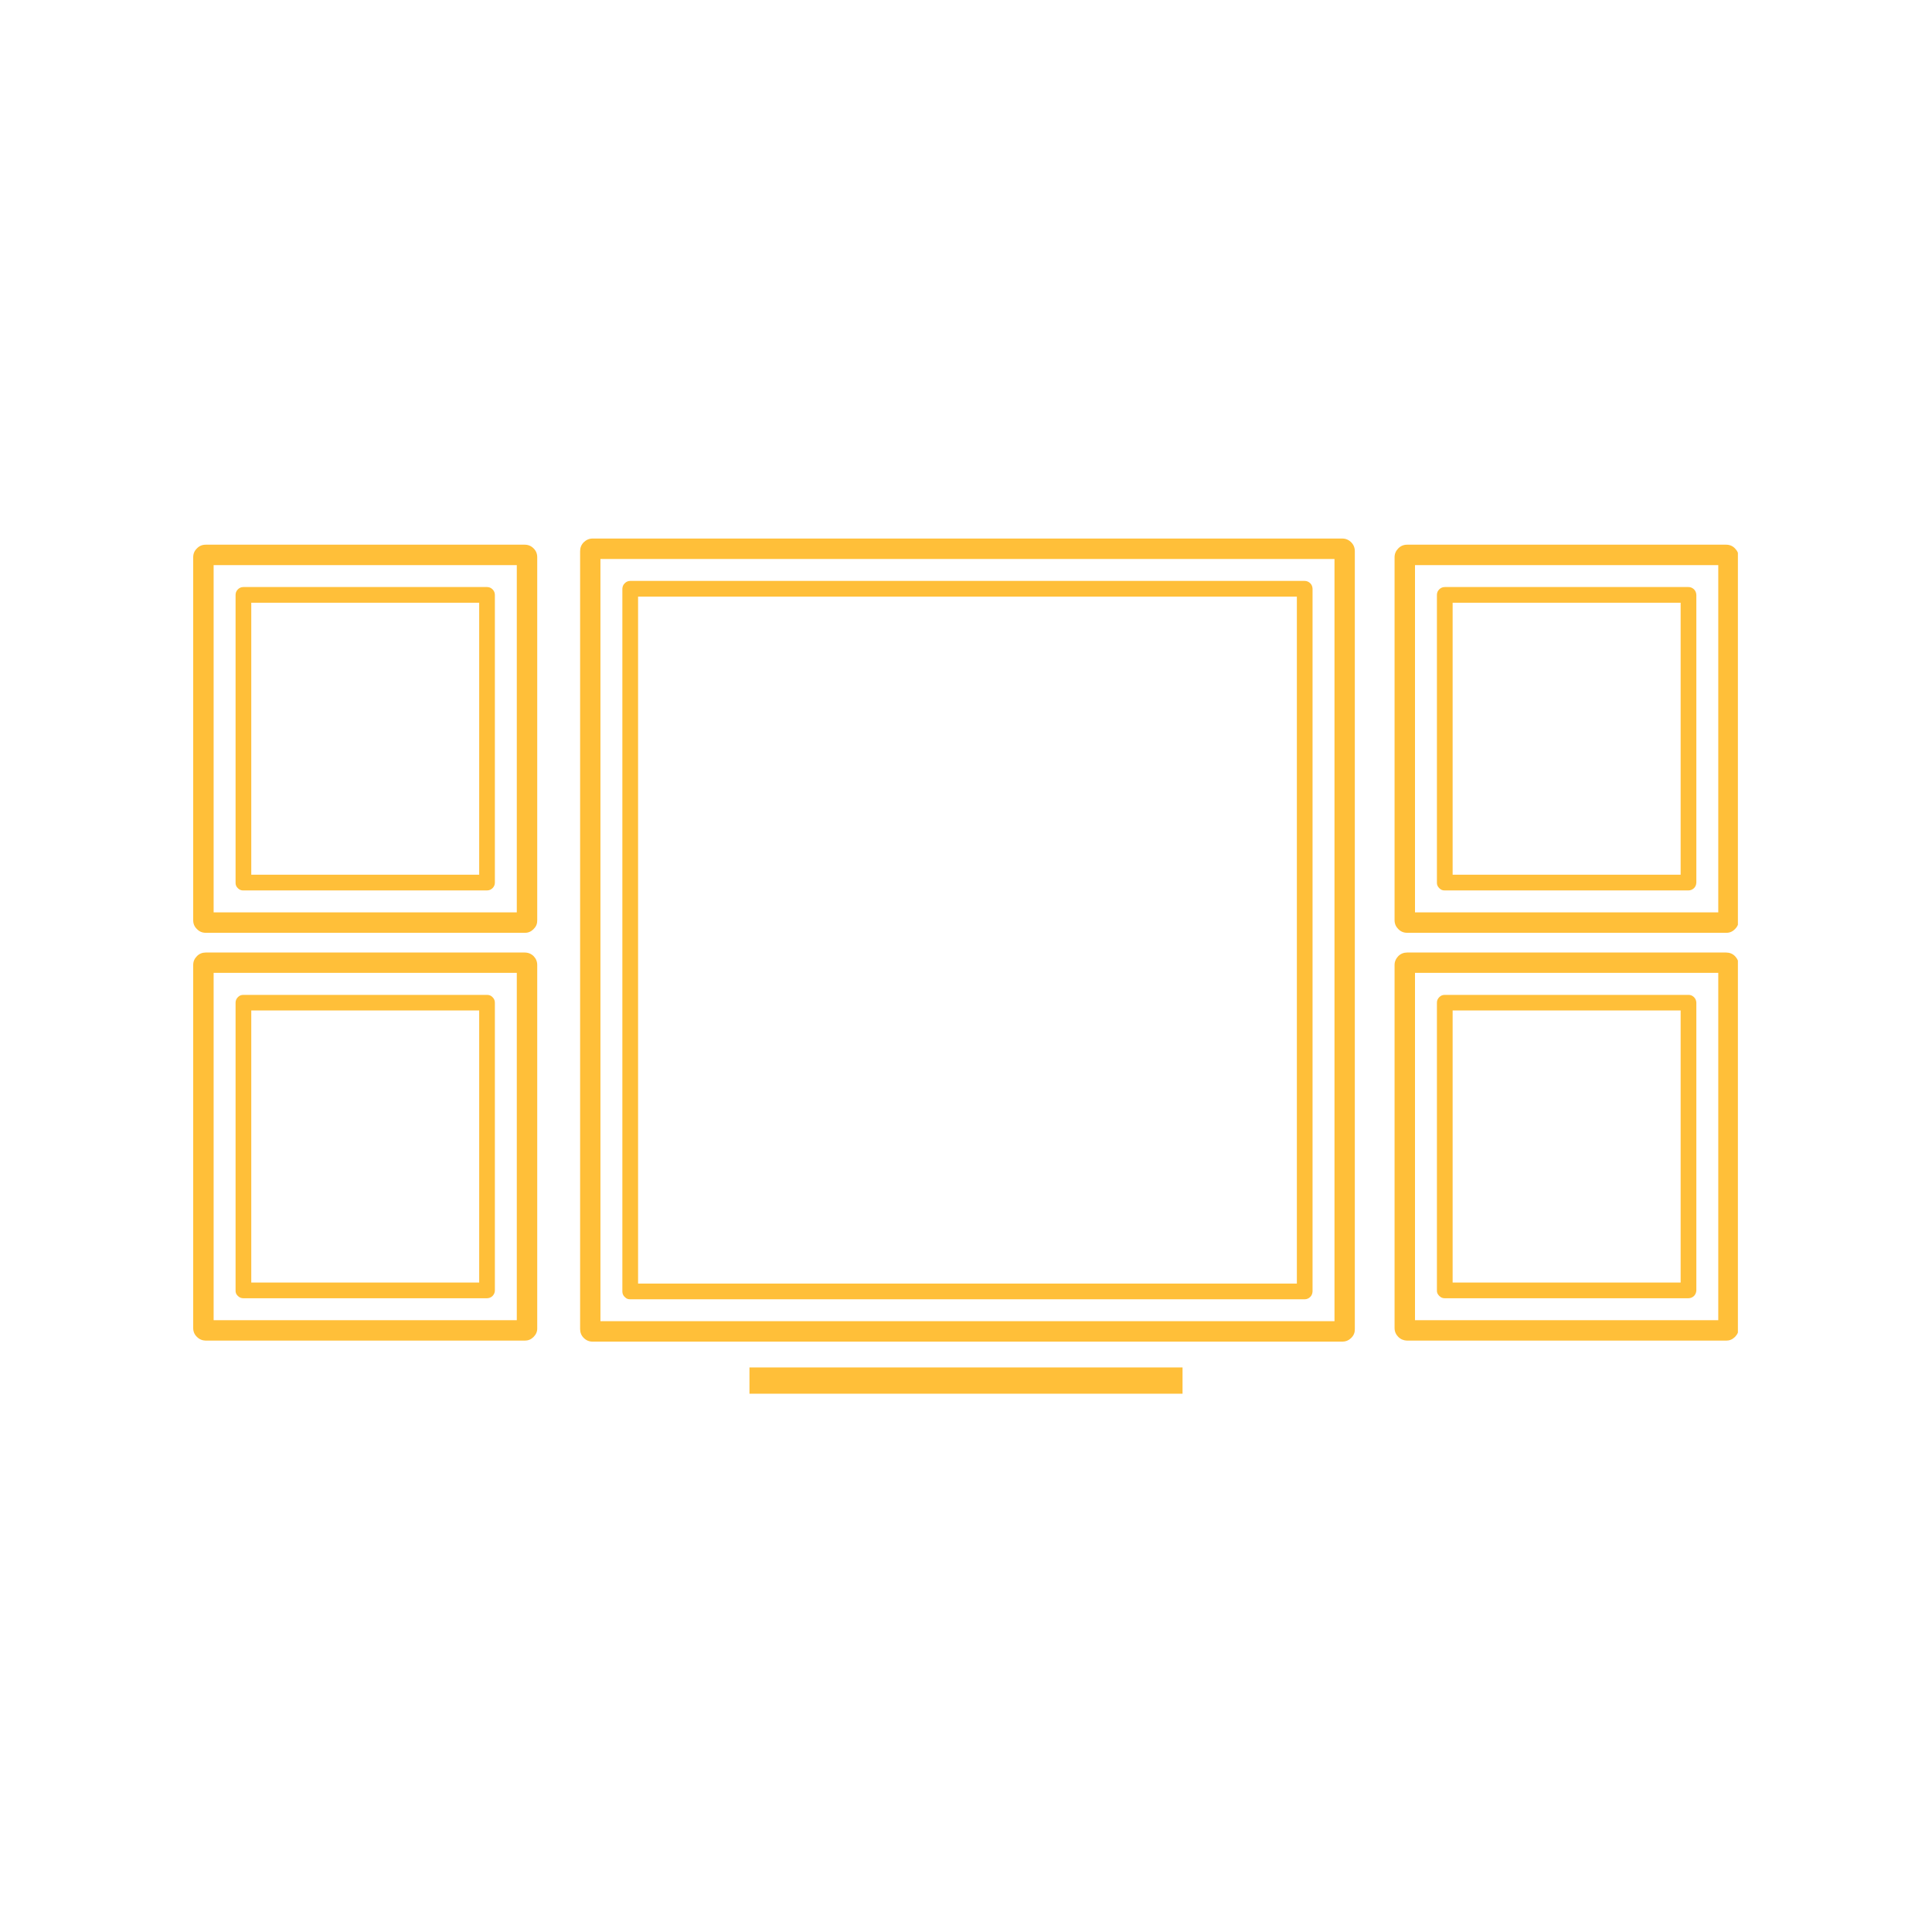
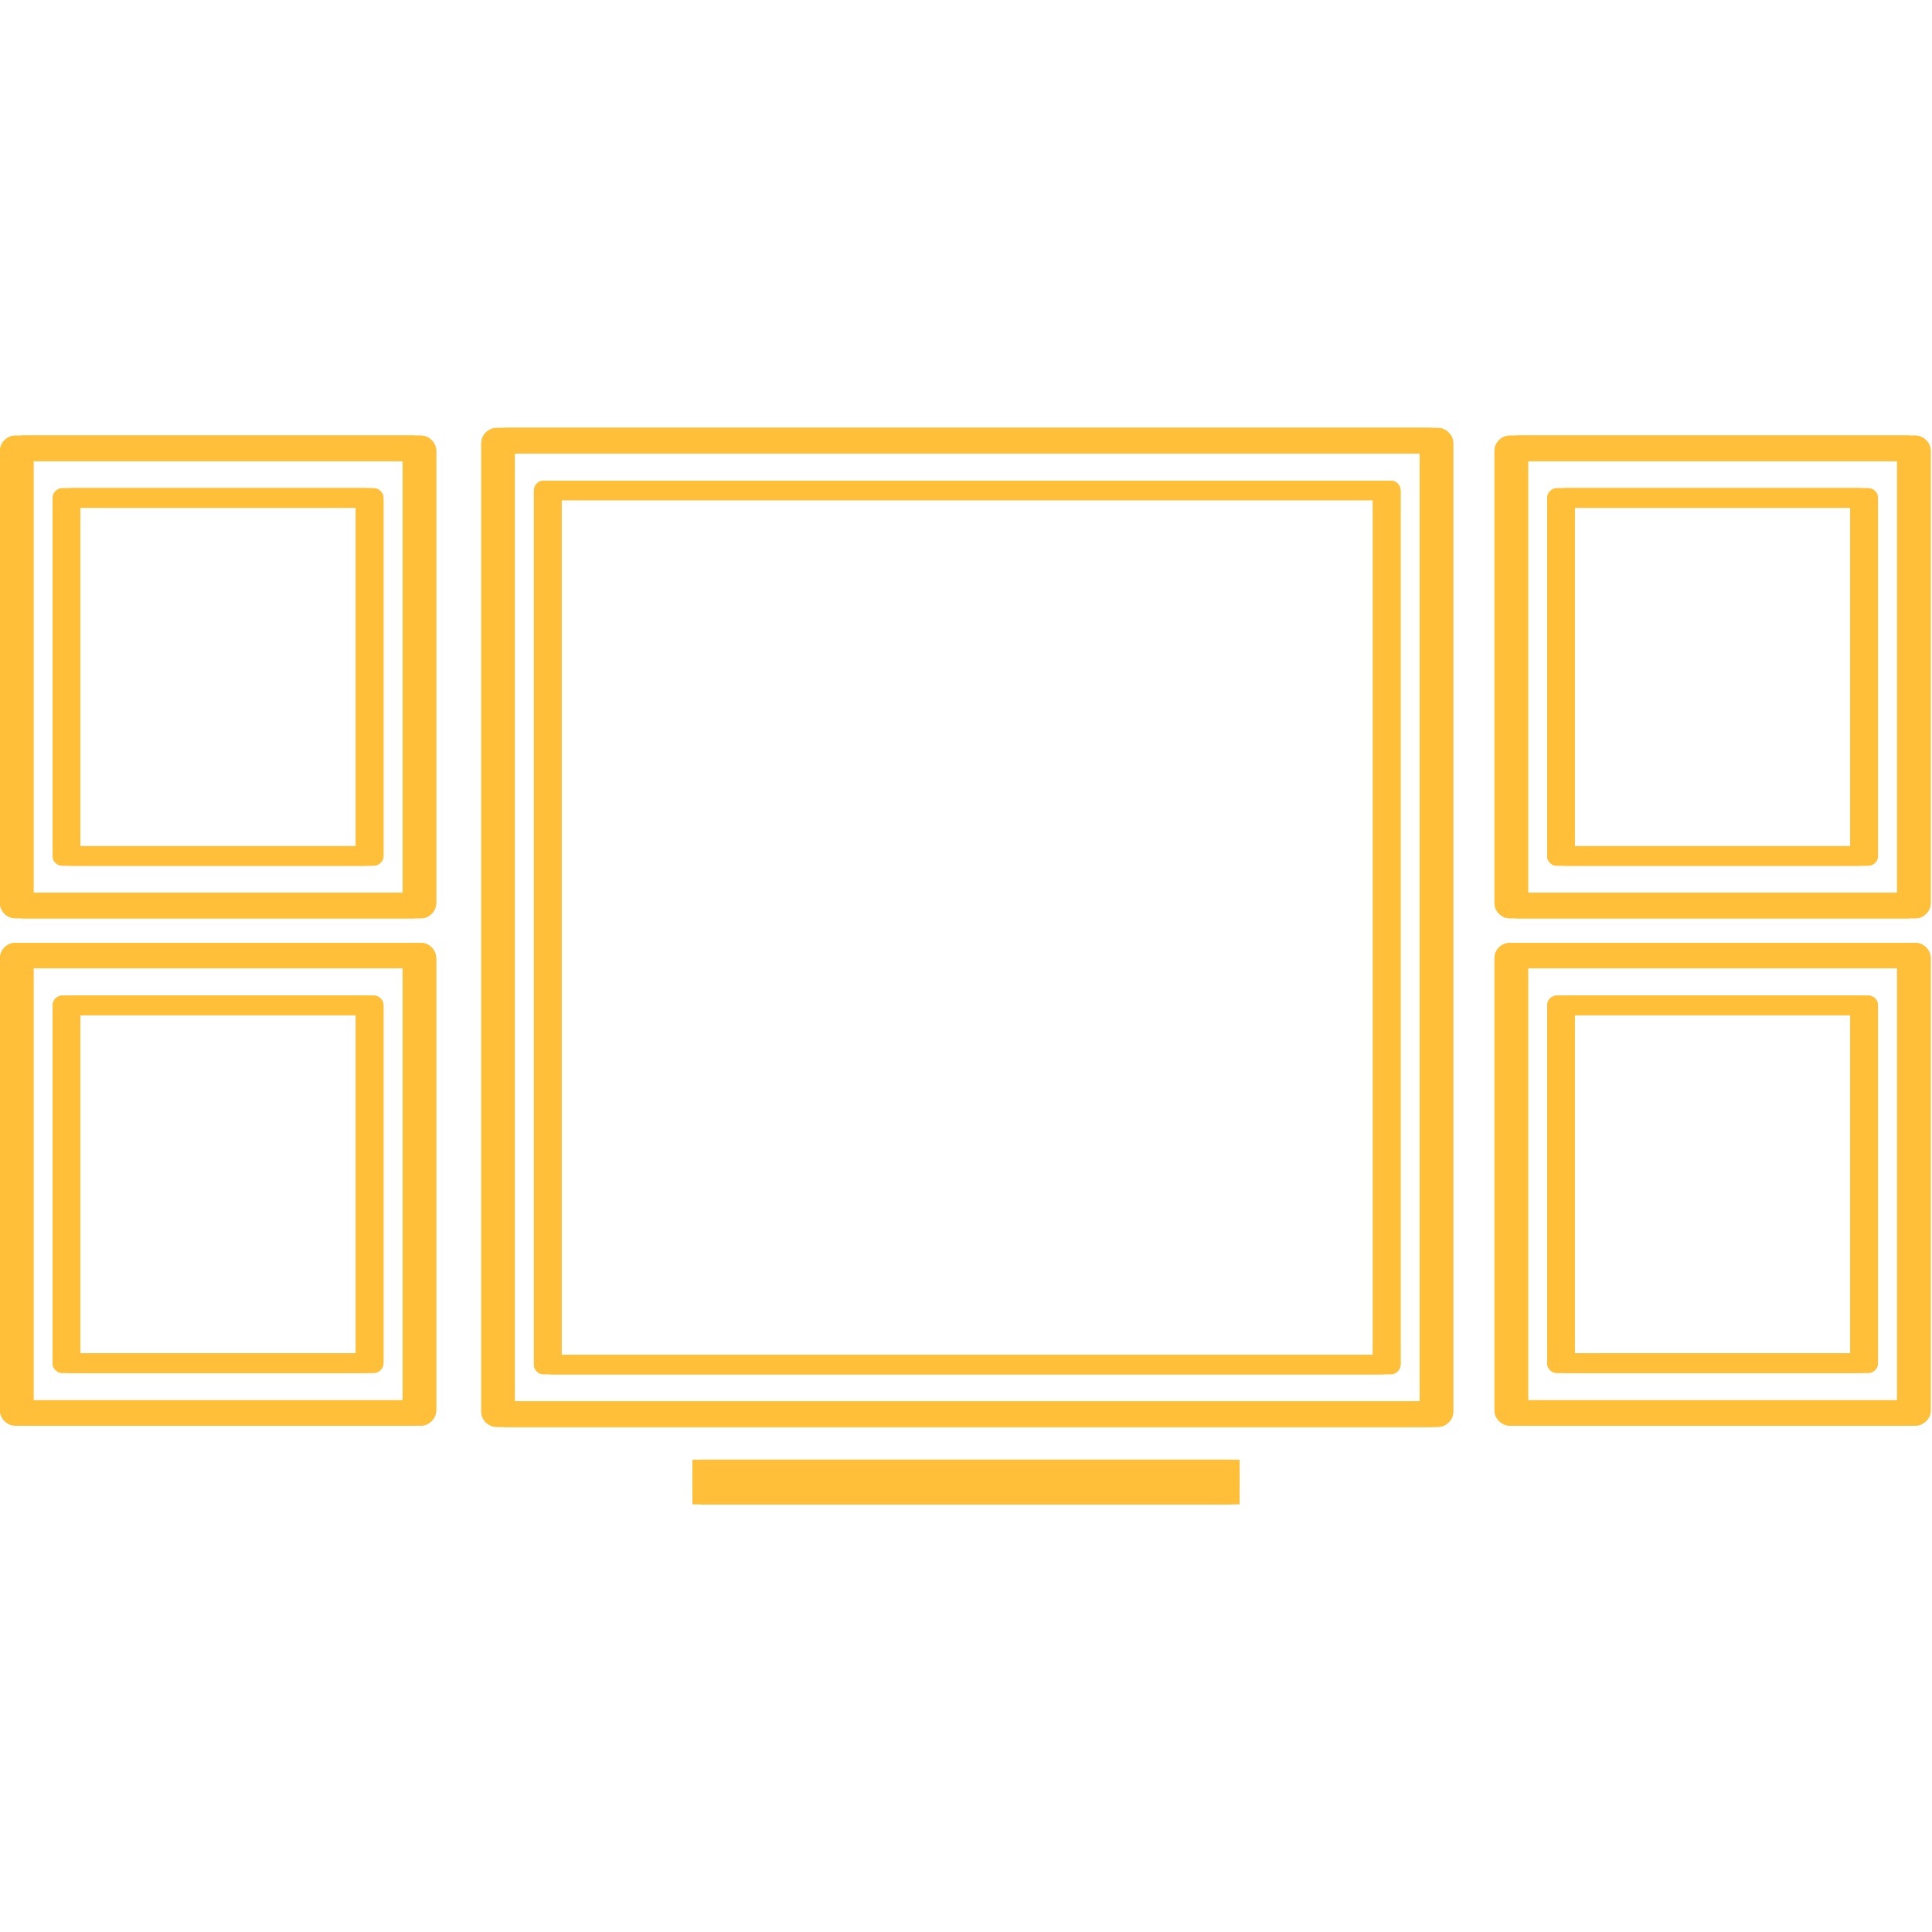
- <svg xmlns="http://www.w3.org/2000/svg" width="100" zoomAndPan="magnify" viewBox="0 0 75 75" height="100" preserveAspectRatio="xMidYMid meet" version="1.0">
+ <svg xmlns="http://www.w3.org/2000/svg" width="100" zoomAndPan="magnify" viewBox="0 0 75 75" height="100" preserveAspectRatio="xMidYMid meet" version="1.2">
  <defs>
-     <clipPath id="73f73468a0">
-       <path d="M 7.5 20.895 L 67.465 20.895 L 67.465 52.152 L 7.5 52.152 Z M 7.5 20.895 " clip-rule="nonzero" />
+     <clipPath id="f43e97cdba">
+       <path d="M 0 16.598 L 74.637 16.598 L 74.637 55.504 L 0 55.504 Z M 0 16.598 " />
+     </clipPath>
+     <clipPath id="a22aeda59d">
+       <path d="M 0 16.598 L 74.637 16.598 L 74.637 55.504 L 0 55.504 Z M 0 16.598 " />
+     </clipPath>
+     <clipPath id="33d48c5a66">
+       <path d="M 0.316 16.598 L 74.953 16.598 L 74.953 55.504 L 0.316 55.504 Z M 0.316 16.598 " />
+     </clipPath>
+     <clipPath id="c105fda304">
+       <path d="M 0.316 16.598 L 74.953 16.598 L 74.953 55.504 L 0.316 55.504 Z M 0.316 16.598 " />
    </clipPath>
  </defs>
-   <g clip-path="url(#73f73468a0)">
-     <path fill="#ffbf39" d="M 65.547 38.621 L 56.086 38.621 C 56.004 38.621 55.93 38.648 55.871 38.711 C 55.812 38.77 55.781 38.84 55.781 38.922 L 55.781 50.094 C 55.777 50.176 55.809 50.246 55.867 50.301 C 55.867 50.305 55.871 50.305 55.871 50.309 C 55.875 50.309 55.875 50.312 55.879 50.312 C 55.934 50.371 56.004 50.398 56.086 50.398 L 65.547 50.398 C 65.629 50.395 65.699 50.367 65.762 50.309 C 65.82 50.246 65.848 50.176 65.852 50.094 L 65.852 38.922 C 65.848 38.84 65.82 38.77 65.762 38.711 C 65.699 38.648 65.629 38.621 65.547 38.621 Z M 56.391 49.789 L 56.391 39.227 L 65.242 39.227 L 65.242 49.789 Z M 18.906 38.621 L 9.449 38.621 C 9.363 38.621 9.293 38.648 9.234 38.711 C 9.176 38.77 9.145 38.84 9.145 38.922 L 9.145 50.094 C 9.141 50.176 9.168 50.246 9.227 50.301 C 9.23 50.305 9.23 50.305 9.234 50.309 C 9.234 50.309 9.238 50.312 9.238 50.312 C 9.297 50.371 9.367 50.398 9.449 50.398 L 18.906 50.398 C 18.992 50.395 19.062 50.367 19.121 50.309 C 19.18 50.246 19.211 50.176 19.211 50.094 L 19.211 38.922 C 19.211 38.84 19.18 38.77 19.121 38.711 C 19.062 38.648 18.992 38.621 18.906 38.621 Z M 9.754 49.789 L 9.754 39.227 L 18.602 39.227 L 18.602 49.789 Z M 65.547 22.789 L 56.086 22.789 C 56.004 22.789 55.93 22.82 55.871 22.879 C 55.812 22.938 55.781 23.008 55.781 23.094 L 55.781 34.262 C 55.777 34.344 55.809 34.414 55.867 34.473 C 55.867 34.473 55.871 34.477 55.871 34.477 C 55.875 34.48 55.875 34.48 55.879 34.484 C 55.934 34.543 56.004 34.57 56.086 34.566 L 65.547 34.566 C 65.629 34.566 65.699 34.535 65.762 34.477 C 65.82 34.418 65.848 34.348 65.852 34.262 L 65.852 23.094 C 65.848 23.012 65.82 22.938 65.762 22.879 C 65.699 22.82 65.629 22.789 65.547 22.789 Z M 56.391 33.957 L 56.391 23.398 L 65.242 23.398 L 65.242 33.957 Z M 18.906 22.789 L 9.449 22.789 C 9.363 22.789 9.293 22.82 9.234 22.879 C 9.176 22.938 9.145 23.008 9.145 23.094 L 9.145 34.262 C 9.141 34.344 9.168 34.414 9.227 34.473 C 9.23 34.473 9.23 34.477 9.234 34.477 C 9.234 34.48 9.238 34.48 9.238 34.484 C 9.297 34.543 9.367 34.57 9.449 34.566 L 18.906 34.566 C 18.992 34.566 19.062 34.535 19.121 34.477 C 19.18 34.418 19.211 34.348 19.211 34.262 L 19.211 23.094 C 19.211 23.012 19.18 22.938 19.121 22.879 C 19.062 22.82 18.992 22.789 18.906 22.789 Z M 9.754 33.957 L 9.754 23.398 L 18.602 23.398 L 18.602 33.957 Z M 50.648 22.551 L 24.465 22.551 C 24.383 22.551 24.312 22.582 24.254 22.641 C 24.191 22.699 24.164 22.773 24.16 22.855 L 24.16 50.133 C 24.16 50.215 24.188 50.285 24.246 50.344 C 24.246 50.344 24.25 50.348 24.25 50.348 C 24.254 50.352 24.254 50.352 24.258 50.352 C 24.312 50.414 24.383 50.441 24.465 50.438 L 50.648 50.438 C 50.73 50.438 50.801 50.406 50.863 50.348 C 50.922 50.289 50.949 50.215 50.953 50.133 L 50.953 22.855 C 50.949 22.773 50.922 22.699 50.863 22.641 C 50.801 22.582 50.73 22.551 50.648 22.551 Z M 24.77 49.828 L 24.77 23.16 L 50.344 23.16 L 50.344 49.828 Z M 52.109 20.906 L 23.004 20.906 C 22.871 20.906 22.758 20.957 22.66 21.051 C 22.566 21.145 22.52 21.262 22.52 21.395 L 22.52 51.594 C 22.52 51.727 22.566 51.844 22.66 51.938 C 22.758 52.035 22.871 52.082 23.004 52.082 L 52.109 52.082 C 52.238 52.082 52.348 52.039 52.438 51.953 C 52.445 51.945 52.453 51.938 52.457 51.934 C 52.461 51.93 52.461 51.93 52.465 51.926 C 52.555 51.836 52.598 51.723 52.594 51.594 L 52.594 21.395 C 52.594 21.262 52.547 21.145 52.453 21.051 C 52.359 20.957 52.242 20.906 52.109 20.906 Z M 23.309 51.289 L 23.309 21.699 L 51.805 21.699 L 51.805 51.289 Z M 20.367 36.977 L 7.988 36.977 C 7.852 36.977 7.738 37.023 7.645 37.117 C 7.547 37.215 7.5 37.328 7.5 37.461 L 7.5 51.555 C 7.5 51.688 7.547 51.805 7.645 51.898 C 7.738 51.992 7.852 52.039 7.988 52.043 L 20.367 52.043 C 20.5 52.043 20.609 52 20.703 51.91 C 20.707 51.906 20.711 51.902 20.715 51.898 C 20.719 51.895 20.719 51.891 20.723 51.887 C 20.816 51.793 20.859 51.684 20.855 51.555 L 20.855 37.461 C 20.855 37.328 20.809 37.215 20.715 37.117 C 20.617 37.023 20.504 36.977 20.367 36.977 Z M 8.293 51.25 L 8.293 37.766 L 20.062 37.766 L 20.062 51.25 Z M 20.367 21.145 L 7.988 21.145 C 7.852 21.145 7.738 21.191 7.645 21.289 C 7.547 21.383 7.5 21.496 7.5 21.633 L 7.5 35.723 C 7.5 35.859 7.547 35.973 7.645 36.066 C 7.738 36.164 7.852 36.211 7.988 36.211 L 20.367 36.211 C 20.5 36.215 20.609 36.168 20.703 36.078 C 20.707 36.074 20.711 36.07 20.715 36.066 C 20.719 36.062 20.723 36.059 20.723 36.055 C 20.816 35.965 20.859 35.852 20.855 35.723 L 20.855 21.633 C 20.855 21.496 20.809 21.383 20.715 21.289 C 20.617 21.191 20.504 21.145 20.367 21.145 Z M 8.293 35.418 L 8.293 21.938 L 20.062 21.938 L 20.062 35.418 Z M 67.008 21.145 L 54.625 21.145 C 54.492 21.145 54.375 21.191 54.281 21.289 C 54.188 21.383 54.137 21.496 54.137 21.633 L 54.137 35.723 C 54.137 35.859 54.188 35.973 54.281 36.066 C 54.375 36.164 54.492 36.211 54.625 36.211 L 67.008 36.211 C 67.137 36.215 67.25 36.168 67.34 36.078 C 67.344 36.074 67.352 36.07 67.355 36.066 C 67.355 36.062 67.359 36.059 67.363 36.055 C 67.453 35.965 67.496 35.852 67.496 35.723 L 67.496 21.633 C 67.496 21.496 67.445 21.383 67.352 21.289 C 67.258 21.191 67.141 21.145 67.008 21.145 Z M 54.93 35.418 L 54.93 21.938 L 66.703 21.938 L 66.703 35.418 Z M 67.008 36.977 L 54.625 36.977 C 54.492 36.977 54.375 37.023 54.281 37.117 C 54.188 37.215 54.137 37.328 54.137 37.461 L 54.137 51.555 C 54.137 51.688 54.188 51.805 54.281 51.898 C 54.375 51.992 54.492 52.039 54.625 52.043 L 67.008 52.043 C 67.137 52.043 67.246 52 67.34 51.91 C 67.344 51.906 67.348 51.902 67.352 51.898 C 67.355 51.895 67.359 51.891 67.363 51.887 C 67.453 51.793 67.496 51.684 67.496 51.555 L 67.496 37.461 C 67.496 37.328 67.445 37.215 67.352 37.117 C 67.258 37.023 67.141 36.977 67.008 36.977 Z M 54.93 51.25 L 54.93 37.766 L 66.703 37.766 L 66.703 51.25 Z M 54.93 51.25 " fill-opacity="1" fill-rule="nonzero" />
+   <g id="b69125ed70">
+     <g clip-rule="nonzero" clip-path="url(#f43e97cdba)">
+       <path style=" stroke:none;fill-rule:nonzero;fill:#ffbf39;fill-opacity:1;" d="M 72.207 38.645 L 60.441 38.645 C 60.336 38.648 60.246 38.684 60.172 38.758 C 60.098 38.832 60.062 38.922 60.062 39.023 L 60.062 52.918 C 60.059 53.02 60.094 53.109 60.168 53.18 C 60.168 53.184 60.168 53.184 60.172 53.188 C 60.176 53.188 60.176 53.191 60.18 53.191 C 60.25 53.266 60.336 53.301 60.441 53.297 L 72.207 53.297 C 72.312 53.297 72.398 53.258 72.473 53.184 C 72.547 53.113 72.586 53.023 72.586 52.918 L 72.586 39.023 C 72.586 38.922 72.547 38.832 72.473 38.758 C 72.398 38.684 72.312 38.648 72.207 38.645 Z M 60.82 52.539 L 60.82 39.402 L 71.828 39.402 L 71.828 52.539 Z M 14.191 38.645 L 2.422 38.645 C 2.32 38.648 2.23 38.684 2.156 38.758 C 2.082 38.832 2.047 38.922 2.047 39.023 L 2.047 52.918 C 2.043 53.02 2.074 53.109 2.148 53.18 C 2.152 53.18 2.152 53.184 2.156 53.188 C 2.156 53.188 2.16 53.191 2.164 53.191 C 2.234 53.266 2.32 53.301 2.422 53.297 L 14.191 53.297 C 14.293 53.297 14.383 53.258 14.457 53.184 C 14.531 53.113 14.566 53.023 14.57 52.918 L 14.57 39.023 C 14.566 38.922 14.531 38.832 14.457 38.758 C 14.383 38.684 14.293 38.648 14.191 38.645 Z M 2.801 52.539 L 2.801 39.402 L 13.812 39.402 L 13.812 52.539 Z M 72.207 18.953 L 60.441 18.953 C 60.336 18.953 60.246 18.992 60.172 19.066 C 60.098 19.141 60.062 19.227 60.062 19.332 L 60.062 33.227 C 60.059 33.328 60.094 33.414 60.168 33.488 C 60.168 33.488 60.168 33.492 60.172 33.496 C 60.176 33.496 60.176 33.5 60.18 33.5 C 60.25 33.574 60.336 33.609 60.441 33.605 L 72.207 33.605 C 72.312 33.605 72.398 33.566 72.473 33.492 C 72.547 33.418 72.586 33.332 72.586 33.227 L 72.586 19.332 C 72.586 19.227 72.547 19.141 72.473 19.066 C 72.398 18.992 72.312 18.953 72.207 18.953 Z M 60.82 32.848 L 60.82 19.711 L 71.828 19.711 L 71.828 32.848 Z M 14.191 18.953 L 2.422 18.953 C 2.32 18.953 2.23 18.992 2.156 19.066 C 2.082 19.141 2.047 19.227 2.047 19.332 L 2.047 33.227 C 2.043 33.328 2.074 33.414 2.148 33.488 C 2.152 33.488 2.152 33.492 2.156 33.496 C 2.156 33.496 2.16 33.5 2.164 33.5 C 2.234 33.574 2.32 33.609 2.422 33.605 L 14.191 33.605 C 14.293 33.605 14.383 33.566 14.457 33.492 C 14.531 33.418 14.566 33.332 14.57 33.227 L 14.57 19.332 C 14.566 19.227 14.531 19.141 14.457 19.066 C 14.383 18.992 14.293 18.953 14.191 18.953 Z M 2.801 32.848 L 2.801 19.711 L 13.812 19.711 L 13.812 32.848 Z M 53.672 18.66 L 21.105 18.66 C 21 18.66 20.914 18.695 20.84 18.77 C 20.766 18.844 20.727 18.934 20.727 19.039 L 20.727 52.969 C 20.723 53.07 20.758 53.156 20.832 53.23 C 20.832 53.23 20.836 53.234 20.836 53.238 C 20.84 53.238 20.844 53.242 20.844 53.242 C 20.918 53.316 21.004 53.352 21.105 53.348 L 53.672 53.348 C 53.777 53.348 53.867 53.309 53.941 53.234 C 54.016 53.16 54.051 53.074 54.051 52.969 L 54.051 19.039 C 54.051 18.934 54.016 18.844 53.941 18.77 C 53.867 18.695 53.777 18.66 53.672 18.66 Z M 21.484 52.59 L 21.484 19.414 L 53.293 19.414 L 53.293 52.59 Z M 55.492 16.613 L 19.289 16.613 C 19.121 16.613 18.977 16.672 18.859 16.793 C 18.742 16.91 18.684 17.051 18.684 17.219 L 18.684 54.785 C 18.684 54.953 18.742 55.098 18.859 55.215 C 18.977 55.332 19.121 55.391 19.289 55.391 L 55.492 55.391 C 55.652 55.395 55.789 55.34 55.902 55.23 C 55.91 55.223 55.918 55.215 55.926 55.207 C 55.93 55.207 55.93 55.203 55.934 55.203 C 56.047 55.086 56.102 54.949 56.098 54.785 L 56.098 17.219 C 56.098 17.051 56.039 16.91 55.918 16.793 C 55.801 16.672 55.66 16.613 55.492 16.613 Z M 19.668 54.406 L 19.668 17.598 L 55.113 17.598 L 55.113 54.406 Z M 16.008 36.602 L 0.605 36.602 C 0.438 36.602 0.297 36.66 0.176 36.777 C 0.059 36.898 0 37.039 0 37.207 L 0 54.734 C 0 54.902 0.059 55.047 0.176 55.164 C 0.297 55.281 0.438 55.344 0.605 55.344 L 16.008 55.344 C 16.168 55.344 16.309 55.289 16.422 55.18 C 16.426 55.172 16.434 55.168 16.438 55.164 C 16.441 55.16 16.445 55.156 16.449 55.152 C 16.562 55.035 16.617 54.898 16.613 54.734 L 16.613 37.207 C 16.613 37.039 16.555 36.898 16.438 36.777 C 16.316 36.66 16.176 36.602 16.008 36.602 Z M 0.984 54.359 L 0.984 37.586 L 15.629 37.586 L 15.629 54.359 Z M 16.008 16.91 L 0.605 16.91 C 0.438 16.91 0.297 16.969 0.176 17.086 C 0.059 17.203 0 17.348 0 17.516 L 0 35.043 C 0 35.211 0.059 35.355 0.176 35.473 C 0.297 35.59 0.438 35.648 0.605 35.648 L 16.008 35.648 C 16.168 35.652 16.309 35.598 16.422 35.484 C 16.43 35.48 16.434 35.477 16.441 35.469 C 16.445 35.465 16.445 35.461 16.449 35.457 C 16.562 35.344 16.617 35.203 16.613 35.043 L 16.613 17.516 C 16.613 17.348 16.555 17.203 16.438 17.086 C 16.32 16.969 16.176 16.91 16.008 16.91 Z M 0.984 34.664 L 0.984 17.895 L 15.629 17.895 L 15.629 34.664 Z M 74.023 16.91 L 58.621 16.91 C 58.457 16.91 58.312 16.969 58.195 17.086 C 58.074 17.203 58.016 17.348 58.016 17.516 L 58.016 35.043 C 58.016 35.211 58.074 35.355 58.195 35.473 C 58.312 35.59 58.457 35.648 58.621 35.648 L 74.023 35.648 C 74.188 35.652 74.324 35.598 74.441 35.484 C 74.445 35.48 74.453 35.477 74.457 35.469 C 74.461 35.465 74.465 35.461 74.469 35.457 C 74.578 35.344 74.633 35.203 74.629 35.043 L 74.629 17.516 C 74.629 17.348 74.57 17.203 74.453 17.086 C 74.336 16.969 74.191 16.91 74.023 16.91 Z M 59 34.664 L 59 17.895 L 73.645 17.895 L 73.645 34.664 Z M 74.023 36.602 L 58.621 36.602 C 58.457 36.602 58.312 36.66 58.195 36.777 C 58.074 36.898 58.016 37.039 58.016 37.207 L 58.016 54.734 C 58.016 54.902 58.074 55.047 58.195 55.164 C 58.312 55.281 58.457 55.344 58.621 55.344 L 74.023 55.344 C 74.188 55.344 74.324 55.289 74.441 55.176 C 74.445 55.172 74.449 55.168 74.453 55.164 C 74.457 55.16 74.461 55.156 74.465 55.152 C 74.578 55.035 74.633 54.898 74.629 54.734 L 74.629 37.207 C 74.629 37.039 74.57 36.898 74.453 36.777 C 74.336 36.66 74.191 36.602 74.023 36.602 Z M 59 54.359 L 59 37.586 L 73.645 37.586 L 73.645 54.359 Z M 59 54.359 " />
+     </g>
+     <path style="fill:none;stroke-width:8;stroke-linecap:butt;stroke-linejoin:miter;stroke:#ffbf39;stroke-opacity:1;stroke-miterlimit:4;" d="M -0.003 4.008 L 131.77 4.008 " transform="matrix(0.158801,-0.000000000000000138,0.000000000000000138,0.158801,26.87946,56.66437)" />
+     <g clip-rule="nonzero" clip-path="url(#a22aeda59d)">
+       <path style=" stroke:none;fill-rule:nonzero;fill:#ffbf39;fill-opacity:1;" d="M 72.207 38.645 L 60.441 38.645 C 60.336 38.648 60.246 38.684 60.172 38.758 C 60.098 38.832 60.062 38.922 60.062 39.023 L 60.062 52.918 C 60.059 53.02 60.094 53.109 60.168 53.18 C 60.168 53.184 60.168 53.184 60.172 53.188 C 60.176 53.188 60.176 53.191 60.18 53.191 C 60.25 53.266 60.336 53.301 60.441 53.297 L 72.207 53.297 C 72.312 53.297 72.398 53.258 72.473 53.184 C 72.547 53.113 72.586 53.023 72.586 52.918 L 72.586 39.023 C 72.586 38.922 72.547 38.832 72.473 38.758 C 72.398 38.684 72.312 38.648 72.207 38.645 Z M 60.82 52.539 L 60.82 39.402 L 71.828 39.402 L 71.828 52.539 Z M 14.191 38.645 L 2.422 38.645 C 2.32 38.648 2.23 38.684 2.156 38.758 C 2.082 38.832 2.047 38.922 2.047 39.023 L 2.047 52.918 C 2.043 53.02 2.074 53.109 2.148 53.18 C 2.152 53.18 2.152 53.184 2.156 53.188 C 2.156 53.188 2.16 53.191 2.164 53.191 C 2.234 53.266 2.32 53.301 2.422 53.297 L 14.191 53.297 C 14.293 53.297 14.383 53.258 14.457 53.184 C 14.531 53.113 14.566 53.023 14.57 52.918 L 14.57 39.023 C 14.566 38.922 14.531 38.832 14.457 38.758 C 14.383 38.684 14.293 38.648 14.191 38.645 Z M 2.801 52.539 L 2.801 39.402 L 13.812 39.402 L 13.812 52.539 Z M 72.207 18.953 L 60.441 18.953 C 60.336 18.953 60.246 18.992 60.172 19.066 C 60.098 19.141 60.062 19.227 60.062 19.332 L 60.062 33.227 C 60.059 33.328 60.094 33.414 60.168 33.488 C 60.168 33.488 60.168 33.492 60.172 33.496 C 60.176 33.496 60.176 33.5 60.18 33.5 C 60.25 33.574 60.336 33.609 60.441 33.605 L 72.207 33.605 C 72.312 33.605 72.398 33.566 72.473 33.492 C 72.547 33.418 72.586 33.332 72.586 33.227 L 72.586 19.332 C 72.586 19.227 72.547 19.141 72.473 19.066 C 72.398 18.992 72.312 18.953 72.207 18.953 Z M 60.82 32.848 L 60.82 19.711 L 71.828 19.711 L 71.828 32.848 Z M 14.191 18.953 L 2.422 18.953 C 2.32 18.953 2.23 18.992 2.156 19.066 C 2.082 19.141 2.047 19.227 2.047 19.332 L 2.047 33.227 C 2.043 33.328 2.074 33.414 2.148 33.488 C 2.152 33.488 2.152 33.492 2.156 33.496 C 2.156 33.496 2.16 33.5 2.164 33.5 C 2.234 33.574 2.32 33.609 2.422 33.605 L 14.191 33.605 C 14.293 33.605 14.383 33.566 14.457 33.492 C 14.531 33.418 14.566 33.332 14.57 33.227 L 14.57 19.332 C 14.566 19.227 14.531 19.141 14.457 19.066 C 14.383 18.992 14.293 18.953 14.191 18.953 Z M 2.801 32.848 L 2.801 19.711 L 13.812 19.711 L 13.812 32.848 Z M 53.672 18.66 L 21.105 18.66 C 21 18.66 20.914 18.695 20.84 18.77 C 20.766 18.844 20.727 18.934 20.727 19.039 L 20.727 52.969 C 20.723 53.07 20.758 53.156 20.832 53.23 C 20.832 53.23 20.836 53.234 20.836 53.238 C 20.84 53.238 20.844 53.242 20.844 53.242 C 20.918 53.316 21.004 53.352 21.105 53.348 L 53.672 53.348 C 53.777 53.348 53.867 53.309 53.941 53.234 C 54.016 53.16 54.051 53.074 54.051 52.969 L 54.051 19.039 C 54.051 18.934 54.016 18.844 53.941 18.77 C 53.867 18.695 53.777 18.66 53.672 18.66 Z M 21.484 52.59 L 21.484 19.414 L 53.293 19.414 L 53.293 52.59 Z M 55.492 16.613 L 19.289 16.613 C 19.121 16.613 18.977 16.672 18.859 16.793 C 18.742 16.91 18.684 17.051 18.684 17.219 L 18.684 54.785 C 18.684 54.953 18.742 55.098 18.859 55.215 C 18.977 55.332 19.121 55.391 19.289 55.391 L 55.492 55.391 C 55.652 55.395 55.789 55.34 55.902 55.23 C 55.91 55.223 55.918 55.215 55.926 55.207 C 55.93 55.207 55.93 55.203 55.934 55.203 C 56.047 55.086 56.102 54.949 56.098 54.785 L 56.098 17.219 C 56.098 17.051 56.039 16.91 55.918 16.793 C 55.801 16.672 55.66 16.613 55.492 16.613 Z M 19.668 54.406 L 19.668 17.598 L 55.113 17.598 L 55.113 54.406 Z M 16.008 36.602 L 0.605 36.602 C 0.438 36.602 0.297 36.66 0.176 36.777 C 0.059 36.898 0 37.039 0 37.207 L 0 54.734 C 0 54.902 0.059 55.047 0.176 55.164 C 0.297 55.281 0.438 55.344 0.605 55.344 L 16.008 55.344 C 16.168 55.344 16.309 55.289 16.422 55.18 C 16.426 55.172 16.434 55.168 16.438 55.164 C 16.441 55.16 16.445 55.156 16.449 55.152 C 16.562 55.035 16.617 54.898 16.613 54.734 L 16.613 37.207 C 16.613 37.039 16.555 36.898 16.438 36.777 C 16.316 36.66 16.176 36.602 16.008 36.602 Z M 0.984 54.359 L 0.984 37.586 L 15.629 37.586 L 15.629 54.359 Z M 16.008 16.91 L 0.605 16.91 C 0.438 16.91 0.297 16.969 0.176 17.086 C 0.059 17.203 0 17.348 0 17.516 L 0 35.043 C 0 35.211 0.059 35.355 0.176 35.473 C 0.297 35.59 0.438 35.648 0.605 35.648 L 16.008 35.648 C 16.168 35.652 16.309 35.598 16.422 35.484 C 16.43 35.48 16.434 35.477 16.441 35.469 C 16.445 35.465 16.445 35.461 16.449 35.457 C 16.562 35.344 16.617 35.203 16.613 35.043 L 16.613 17.516 C 16.613 17.348 16.555 17.203 16.438 17.086 C 16.32 16.969 16.176 16.91 16.008 16.91 Z M 0.984 34.664 L 0.984 17.895 L 15.629 17.895 L 15.629 34.664 Z M 74.023 16.91 L 58.621 16.91 C 58.457 16.91 58.312 16.969 58.195 17.086 C 58.074 17.203 58.016 17.348 58.016 17.516 L 58.016 35.043 C 58.016 35.211 58.074 35.355 58.195 35.473 C 58.312 35.59 58.457 35.648 58.621 35.648 L 74.023 35.648 C 74.188 35.652 74.324 35.598 74.441 35.484 C 74.445 35.48 74.453 35.477 74.457 35.469 C 74.461 35.465 74.465 35.461 74.469 35.457 C 74.578 35.344 74.633 35.203 74.629 35.043 L 74.629 17.516 C 74.629 17.348 74.57 17.203 74.453 17.086 C 74.336 16.969 74.191 16.91 74.023 16.91 Z M 59 34.664 L 59 17.895 L 73.645 17.895 L 73.645 34.664 Z M 74.023 36.602 L 58.621 36.602 C 58.457 36.602 58.312 36.66 58.195 36.777 C 58.074 36.898 58.016 37.039 58.016 37.207 L 58.016 54.734 C 58.016 54.902 58.074 55.047 58.195 55.164 C 58.312 55.281 58.457 55.344 58.621 55.344 L 74.023 55.344 C 74.188 55.344 74.324 55.289 74.441 55.176 C 74.445 55.172 74.449 55.168 74.453 55.164 C 74.457 55.16 74.461 55.156 74.465 55.152 C 74.578 55.035 74.633 54.898 74.629 54.734 L 74.629 37.207 C 74.629 37.039 74.57 36.898 74.453 36.777 C 74.336 36.66 74.191 36.602 74.023 36.602 Z M 59 54.359 L 59 37.586 L 73.645 37.586 L 73.645 54.359 Z M 59 54.359 " />
+     </g>
+     <path style="fill:none;stroke-width:8;stroke-linecap:butt;stroke-linejoin:miter;stroke:#ffbf39;stroke-opacity:1;stroke-miterlimit:4;" d="M -0.003 3.988 L 131.77 3.988 " transform="matrix(0.158801,-0.000000000000000138,0.000000000000000138,0.158801,26.87946,57.13233)" />
+     <g clip-rule="nonzero" clip-path="url(#33d48c5a66)">
+       <path style=" stroke:none;fill-rule:nonzero;fill:#ffbf39;fill-opacity:1;" d="M 72.523 38.645 L 60.758 38.645 C 60.652 38.648 60.566 38.684 60.492 38.758 C 60.418 38.832 60.379 38.922 60.379 39.023 L 60.379 52.918 C 60.375 53.02 60.41 53.109 60.484 53.18 C 60.484 53.184 60.488 53.184 60.488 53.188 C 60.492 53.188 60.496 53.191 60.496 53.191 C 60.57 53.266 60.656 53.301 60.758 53.297 L 72.523 53.297 C 72.629 53.297 72.719 53.258 72.793 53.184 C 72.863 53.113 72.902 53.023 72.902 52.918 L 72.902 39.023 C 72.902 38.922 72.863 38.832 72.793 38.758 C 72.719 38.684 72.629 38.648 72.523 38.645 Z M 61.137 52.539 L 61.137 39.402 L 72.145 39.402 L 72.145 52.539 Z M 14.508 38.645 L 2.742 38.645 C 2.637 38.648 2.547 38.684 2.473 38.758 C 2.402 38.832 2.363 38.922 2.363 39.023 L 2.363 52.918 C 2.359 53.02 2.395 53.109 2.469 53.18 C 2.469 53.18 2.473 53.184 2.473 53.188 C 2.477 53.188 2.477 53.191 2.48 53.191 C 2.551 53.266 2.641 53.301 2.742 53.297 L 14.508 53.297 C 14.613 53.297 14.699 53.258 14.773 53.184 C 14.848 53.113 14.887 53.023 14.887 52.918 L 14.887 39.023 C 14.887 38.922 14.848 38.832 14.773 38.758 C 14.699 38.684 14.613 38.648 14.508 38.645 Z M 3.121 52.539 L 3.121 39.402 L 14.129 39.402 L 14.129 52.539 Z M 72.523 18.953 L 60.758 18.953 C 60.652 18.953 60.566 18.992 60.492 19.066 C 60.418 19.141 60.379 19.227 60.379 19.332 L 60.379 33.227 C 60.375 33.328 60.41 33.414 60.484 33.488 C 60.484 33.488 60.488 33.492 60.488 33.496 C 60.492 33.496 60.496 33.5 60.496 33.5 C 60.57 33.574 60.656 33.609 60.758 33.605 L 72.523 33.605 C 72.629 33.605 72.719 33.566 72.793 33.492 C 72.863 33.418 72.902 33.332 72.902 33.227 L 72.902 19.332 C 72.902 19.227 72.863 19.141 72.793 19.066 C 72.719 18.992 72.629 18.953 72.523 18.953 Z M 61.137 32.848 L 61.137 19.711 L 72.145 19.711 L 72.145 32.848 Z M 14.508 18.953 L 2.742 18.953 C 2.637 18.953 2.547 18.992 2.473 19.066 C 2.402 19.141 2.363 19.227 2.363 19.332 L 2.363 33.227 C 2.359 33.328 2.395 33.414 2.469 33.488 C 2.469 33.488 2.473 33.492 2.473 33.496 C 2.477 33.496 2.477 33.5 2.48 33.5 C 2.551 33.574 2.641 33.609 2.742 33.605 L 14.508 33.605 C 14.613 33.605 14.699 33.566 14.773 33.492 C 14.848 33.418 14.887 33.332 14.887 33.227 L 14.887 19.332 C 14.887 19.227 14.848 19.141 14.773 19.066 C 14.699 18.992 14.613 18.953 14.508 18.953 Z M 3.121 32.848 L 3.121 19.711 L 14.129 19.711 L 14.129 32.848 Z M 53.992 18.66 L 21.422 18.66 C 21.32 18.66 21.23 18.695 21.156 18.77 C 21.082 18.844 21.047 18.934 21.043 19.039 L 21.043 52.969 C 21.039 53.07 21.074 53.156 21.148 53.23 C 21.152 53.23 21.152 53.234 21.156 53.238 C 21.156 53.238 21.16 53.242 21.164 53.242 C 21.234 53.316 21.32 53.352 21.422 53.348 L 53.992 53.348 C 54.094 53.348 54.184 53.309 54.258 53.234 C 54.332 53.16 54.367 53.074 54.371 52.969 L 54.371 19.039 C 54.367 18.934 54.332 18.844 54.258 18.77 C 54.184 18.695 54.094 18.66 53.992 18.66 Z M 21.801 52.59 L 21.801 19.414 L 53.613 19.414 L 53.613 52.59 Z M 55.809 16.613 L 19.605 16.613 C 19.438 16.613 19.297 16.672 19.176 16.793 C 19.059 16.91 19 17.051 19 17.219 L 19 54.785 C 19 54.953 19.059 55.098 19.176 55.215 C 19.297 55.332 19.438 55.391 19.605 55.391 L 55.809 55.391 C 55.969 55.395 56.105 55.34 56.219 55.23 C 56.23 55.223 56.238 55.215 56.246 55.207 C 56.246 55.207 56.25 55.203 56.25 55.203 C 56.363 55.086 56.418 54.949 56.414 54.785 L 56.414 17.219 C 56.414 17.051 56.355 16.91 56.238 16.793 C 56.117 16.672 55.977 16.613 55.809 16.613 Z M 19.984 54.406 L 19.984 17.598 L 55.43 17.598 L 55.43 54.406 Z M 16.324 36.602 L 0.922 36.602 C 0.758 36.602 0.613 36.66 0.496 36.777 C 0.379 36.898 0.316 37.039 0.316 37.207 L 0.316 54.734 C 0.316 54.902 0.379 55.047 0.496 55.164 C 0.613 55.281 0.758 55.344 0.922 55.344 L 16.324 55.344 C 16.488 55.344 16.625 55.289 16.738 55.18 C 16.746 55.172 16.75 55.168 16.754 55.164 C 16.758 55.16 16.762 55.156 16.77 55.152 C 16.879 55.035 16.934 54.898 16.934 54.734 L 16.934 37.207 C 16.934 37.039 16.871 36.898 16.754 36.777 C 16.637 36.66 16.492 36.602 16.324 36.602 Z M 1.301 54.359 L 1.301 37.586 L 15.949 37.586 L 15.949 54.359 Z M 16.324 16.91 L 0.922 16.91 C 0.758 16.91 0.613 16.969 0.496 17.086 C 0.375 17.203 0.316 17.348 0.316 17.516 L 0.316 35.043 C 0.316 35.211 0.379 35.355 0.496 35.473 C 0.613 35.59 0.758 35.648 0.922 35.648 L 16.324 35.648 C 16.488 35.652 16.625 35.598 16.742 35.484 C 16.746 35.48 16.754 35.477 16.758 35.469 C 16.762 35.465 16.766 35.461 16.77 35.457 C 16.879 35.344 16.934 35.203 16.934 35.043 L 16.934 17.516 C 16.934 17.348 16.871 17.203 16.754 17.086 C 16.637 16.969 16.492 16.91 16.324 16.91 Z M 1.301 34.664 L 1.301 17.895 L 15.949 17.895 L 15.949 34.664 Z M 74.344 16.91 L 58.941 16.91 C 58.773 16.91 58.629 16.969 58.512 17.086 C 58.395 17.203 58.336 17.348 58.336 17.516 L 58.336 35.043 C 58.336 35.211 58.395 35.355 58.512 35.473 C 58.629 35.59 58.773 35.648 58.941 35.648 L 74.344 35.648 C 74.504 35.652 74.641 35.598 74.758 35.484 C 74.762 35.48 74.77 35.477 74.773 35.469 C 74.777 35.465 74.781 35.461 74.785 35.457 C 74.898 35.344 74.953 35.203 74.949 35.043 L 74.949 17.516 C 74.949 17.348 74.891 17.203 74.77 17.086 C 74.652 16.969 74.508 16.91 74.344 16.91 Z M 59.32 34.664 L 59.32 17.895 L 73.965 17.895 L 73.965 34.664 Z M 74.344 36.602 L 58.941 36.602 C 58.773 36.602 58.629 36.66 58.512 36.777 C 58.395 36.898 58.336 37.039 58.336 37.207 L 58.336 54.734 C 58.336 54.902 58.395 55.047 58.512 55.164 C 58.629 55.281 58.773 55.344 58.941 55.344 L 74.344 55.344 C 74.504 55.344 74.641 55.289 74.758 55.176 C 74.762 55.172 74.766 55.168 74.77 55.164 C 74.773 55.16 74.781 55.156 74.785 55.152 C 74.898 55.035 74.953 54.898 74.949 54.734 L 74.949 37.207 C 74.949 37.039 74.891 36.898 74.77 36.777 C 74.652 36.66 74.508 36.602 74.344 36.602 Z M 59.32 54.359 L 59.32 37.586 L 73.965 37.586 L 73.965 54.359 Z M 59.32 54.359 " />
+     </g>
+     <path style="fill:none;stroke-width:8;stroke-linecap:butt;stroke-linejoin:miter;stroke:#ffbf39;stroke-opacity:1;stroke-miterlimit:4;" d="M -0.011 4.008 L 131.762 4.008 " transform="matrix(0.158801,-0.000000000000000138,0.000000000000000138,0.158801,27.19707,56.66437)" />
+     <g clip-rule="nonzero" clip-path="url(#c105fda304)">
+       <path style=" stroke:none;fill-rule:nonzero;fill:#ffbf39;fill-opacity:1;" d="M 72.523 38.645 L 60.758 38.645 C 60.652 38.648 60.566 38.684 60.492 38.758 C 60.418 38.832 60.379 38.922 60.379 39.023 L 60.379 52.918 C 60.375 53.02 60.41 53.109 60.484 53.18 C 60.484 53.184 60.488 53.184 60.488 53.188 C 60.492 53.188 60.496 53.191 60.496 53.191 C 60.57 53.266 60.656 53.301 60.758 53.297 L 72.523 53.297 C 72.629 53.297 72.719 53.258 72.793 53.184 C 72.863 53.113 72.902 53.023 72.902 52.918 L 72.902 39.023 C 72.902 38.922 72.863 38.832 72.793 38.758 C 72.719 38.684 72.629 38.648 72.523 38.645 Z M 61.137 52.539 L 61.137 39.402 L 72.145 39.402 L 72.145 52.539 Z M 14.508 38.645 L 2.742 38.645 C 2.637 38.648 2.547 38.684 2.473 38.758 C 2.402 38.832 2.363 38.922 2.363 39.023 L 2.363 52.918 C 2.359 53.02 2.395 53.109 2.469 53.18 C 2.469 53.18 2.473 53.184 2.473 53.188 C 2.477 53.188 2.477 53.191 2.48 53.191 C 2.551 53.266 2.641 53.301 2.742 53.297 L 14.508 53.297 C 14.613 53.297 14.699 53.258 14.773 53.184 C 14.848 53.113 14.887 53.023 14.887 52.918 L 14.887 39.023 C 14.887 38.922 14.848 38.832 14.773 38.758 C 14.699 38.684 14.613 38.648 14.508 38.645 Z M 3.121 52.539 L 3.121 39.402 L 14.129 39.402 L 14.129 52.539 Z M 72.523 18.953 L 60.758 18.953 C 60.652 18.953 60.566 18.992 60.492 19.066 C 60.418 19.141 60.379 19.227 60.379 19.332 L 60.379 33.227 C 60.375 33.328 60.41 33.414 60.484 33.488 C 60.484 33.488 60.488 33.492 60.488 33.496 C 60.492 33.496 60.496 33.5 60.496 33.5 C 60.57 33.574 60.656 33.609 60.758 33.605 L 72.523 33.605 C 72.629 33.605 72.719 33.566 72.793 33.492 C 72.863 33.418 72.902 33.332 72.902 33.227 L 72.902 19.332 C 72.902 19.227 72.863 19.141 72.793 19.066 C 72.719 18.992 72.629 18.953 72.523 18.953 Z M 61.137 32.848 L 61.137 19.711 L 72.145 19.711 L 72.145 32.848 Z M 14.508 18.953 L 2.742 18.953 C 2.637 18.953 2.547 18.992 2.473 19.066 C 2.402 19.141 2.363 19.227 2.363 19.332 L 2.363 33.227 C 2.359 33.328 2.395 33.414 2.469 33.488 C 2.469 33.488 2.473 33.492 2.473 33.496 C 2.477 33.496 2.477 33.5 2.48 33.5 C 2.551 33.574 2.641 33.609 2.742 33.605 L 14.508 33.605 C 14.613 33.605 14.699 33.566 14.773 33.492 C 14.848 33.418 14.887 33.332 14.887 33.227 L 14.887 19.332 C 14.887 19.227 14.848 19.141 14.773 19.066 C 14.699 18.992 14.613 18.953 14.508 18.953 Z M 3.121 32.848 L 3.121 19.711 L 14.129 19.711 L 14.129 32.848 Z M 53.992 18.66 L 21.422 18.66 C 21.32 18.66 21.23 18.695 21.156 18.77 C 21.082 18.844 21.047 18.934 21.043 19.039 L 21.043 52.969 C 21.039 53.07 21.074 53.156 21.148 53.23 C 21.152 53.23 21.152 53.234 21.156 53.238 C 21.156 53.238 21.16 53.242 21.164 53.242 C 21.234 53.316 21.32 53.352 21.422 53.348 L 53.992 53.348 C 54.094 53.348 54.184 53.309 54.258 53.234 C 54.332 53.16 54.367 53.074 54.371 52.969 L 54.371 19.039 C 54.367 18.934 54.332 18.844 54.258 18.77 C 54.184 18.695 54.094 18.66 53.992 18.66 Z M 21.801 52.59 L 21.801 19.414 L 53.613 19.414 L 53.613 52.59 Z M 55.809 16.613 L 19.605 16.613 C 19.438 16.613 19.297 16.672 19.176 16.793 C 19.059 16.91 19 17.051 19 17.219 L 19 54.785 C 19 54.953 19.059 55.098 19.176 55.215 C 19.297 55.332 19.438 55.391 19.605 55.391 L 55.809 55.391 C 55.969 55.395 56.105 55.34 56.219 55.23 C 56.23 55.223 56.238 55.215 56.246 55.207 C 56.246 55.207 56.25 55.203 56.25 55.203 C 56.363 55.086 56.418 54.949 56.414 54.785 L 56.414 17.219 C 56.414 17.051 56.355 16.91 56.238 16.793 C 56.117 16.672 55.977 16.613 55.809 16.613 Z M 19.984 54.406 L 19.984 17.598 L 55.43 17.598 L 55.43 54.406 Z M 16.324 36.602 L 0.922 36.602 C 0.758 36.602 0.613 36.66 0.496 36.777 C 0.379 36.898 0.316 37.039 0.316 37.207 L 0.316 54.734 C 0.316 54.902 0.379 55.047 0.496 55.164 C 0.613 55.281 0.758 55.344 0.922 55.344 L 16.324 55.344 C 16.488 55.344 16.625 55.289 16.738 55.18 C 16.746 55.172 16.75 55.168 16.754 55.164 C 16.758 55.16 16.762 55.156 16.77 55.152 C 16.879 55.035 16.934 54.898 16.934 54.734 L 16.934 37.207 C 16.934 37.039 16.871 36.898 16.754 36.777 C 16.637 36.66 16.492 36.602 16.324 36.602 Z M 1.301 54.359 L 1.301 37.586 L 15.949 37.586 L 15.949 54.359 Z M 16.324 16.91 L 0.922 16.91 C 0.758 16.91 0.613 16.969 0.496 17.086 C 0.375 17.203 0.316 17.348 0.316 17.516 L 0.316 35.043 C 0.316 35.211 0.379 35.355 0.496 35.473 C 0.613 35.59 0.758 35.648 0.922 35.648 L 16.324 35.648 C 16.488 35.652 16.625 35.598 16.742 35.484 C 16.746 35.48 16.754 35.477 16.758 35.469 C 16.762 35.465 16.766 35.461 16.77 35.457 C 16.879 35.344 16.934 35.203 16.934 35.043 L 16.934 17.516 C 16.934 17.348 16.871 17.203 16.754 17.086 C 16.637 16.969 16.492 16.91 16.324 16.91 Z M 1.301 34.664 L 1.301 17.895 L 15.949 17.895 L 15.949 34.664 Z M 74.344 16.91 L 58.941 16.91 C 58.773 16.91 58.629 16.969 58.512 17.086 C 58.395 17.203 58.336 17.348 58.336 17.516 L 58.336 35.043 C 58.336 35.211 58.395 35.355 58.512 35.473 C 58.629 35.59 58.773 35.648 58.941 35.648 L 74.344 35.648 C 74.504 35.652 74.641 35.598 74.758 35.484 C 74.762 35.48 74.77 35.477 74.773 35.469 C 74.777 35.465 74.781 35.461 74.785 35.457 C 74.898 35.344 74.953 35.203 74.949 35.043 L 74.949 17.516 C 74.949 17.348 74.891 17.203 74.77 17.086 C 74.652 16.969 74.508 16.91 74.344 16.91 Z M 59.32 34.664 L 59.32 17.895 L 73.965 17.895 L 73.965 34.664 Z M 74.344 36.602 L 58.941 36.602 C 58.773 36.602 58.629 36.66 58.512 36.777 C 58.395 36.898 58.336 37.039 58.336 37.207 L 58.336 54.734 C 58.336 54.902 58.395 55.047 58.512 55.164 C 58.629 55.281 58.773 55.344 58.941 55.344 L 74.344 55.344 C 74.504 55.344 74.641 55.289 74.758 55.176 C 74.762 55.172 74.766 55.168 74.77 55.164 C 74.773 55.16 74.781 55.156 74.785 55.152 C 74.898 55.035 74.953 54.898 74.949 54.734 L 74.949 37.207 C 74.949 37.039 74.891 36.898 74.77 36.777 C 74.652 36.66 74.508 36.602 74.344 36.602 Z M 59.32 54.359 L 59.32 37.586 L 73.965 37.586 L 73.965 54.359 Z M 59.32 54.359 " />
+     </g>
+     <path style="fill:none;stroke-width:8;stroke-linecap:butt;stroke-linejoin:miter;stroke:#ffbf39;stroke-opacity:1;stroke-miterlimit:4;" d="M -0.011 3.988 L 131.762 3.988 " transform="matrix(0.158801,-0.000000000000000138,0.000000000000000138,0.158801,27.19707,57.13233)" />
  </g>
-   <path stroke-linecap="butt" transform="matrix(0.127581, -0.000000000000000111, 0.000000000000000111, 0.127581, 29.09502, 53.08467)" fill="none" stroke-linejoin="miter" d="M -0.01 3.99 L 131.769 3.99 " stroke="#ffbf39" stroke-width="8" stroke-opacity="1" stroke-miterlimit="4" />
</svg>
